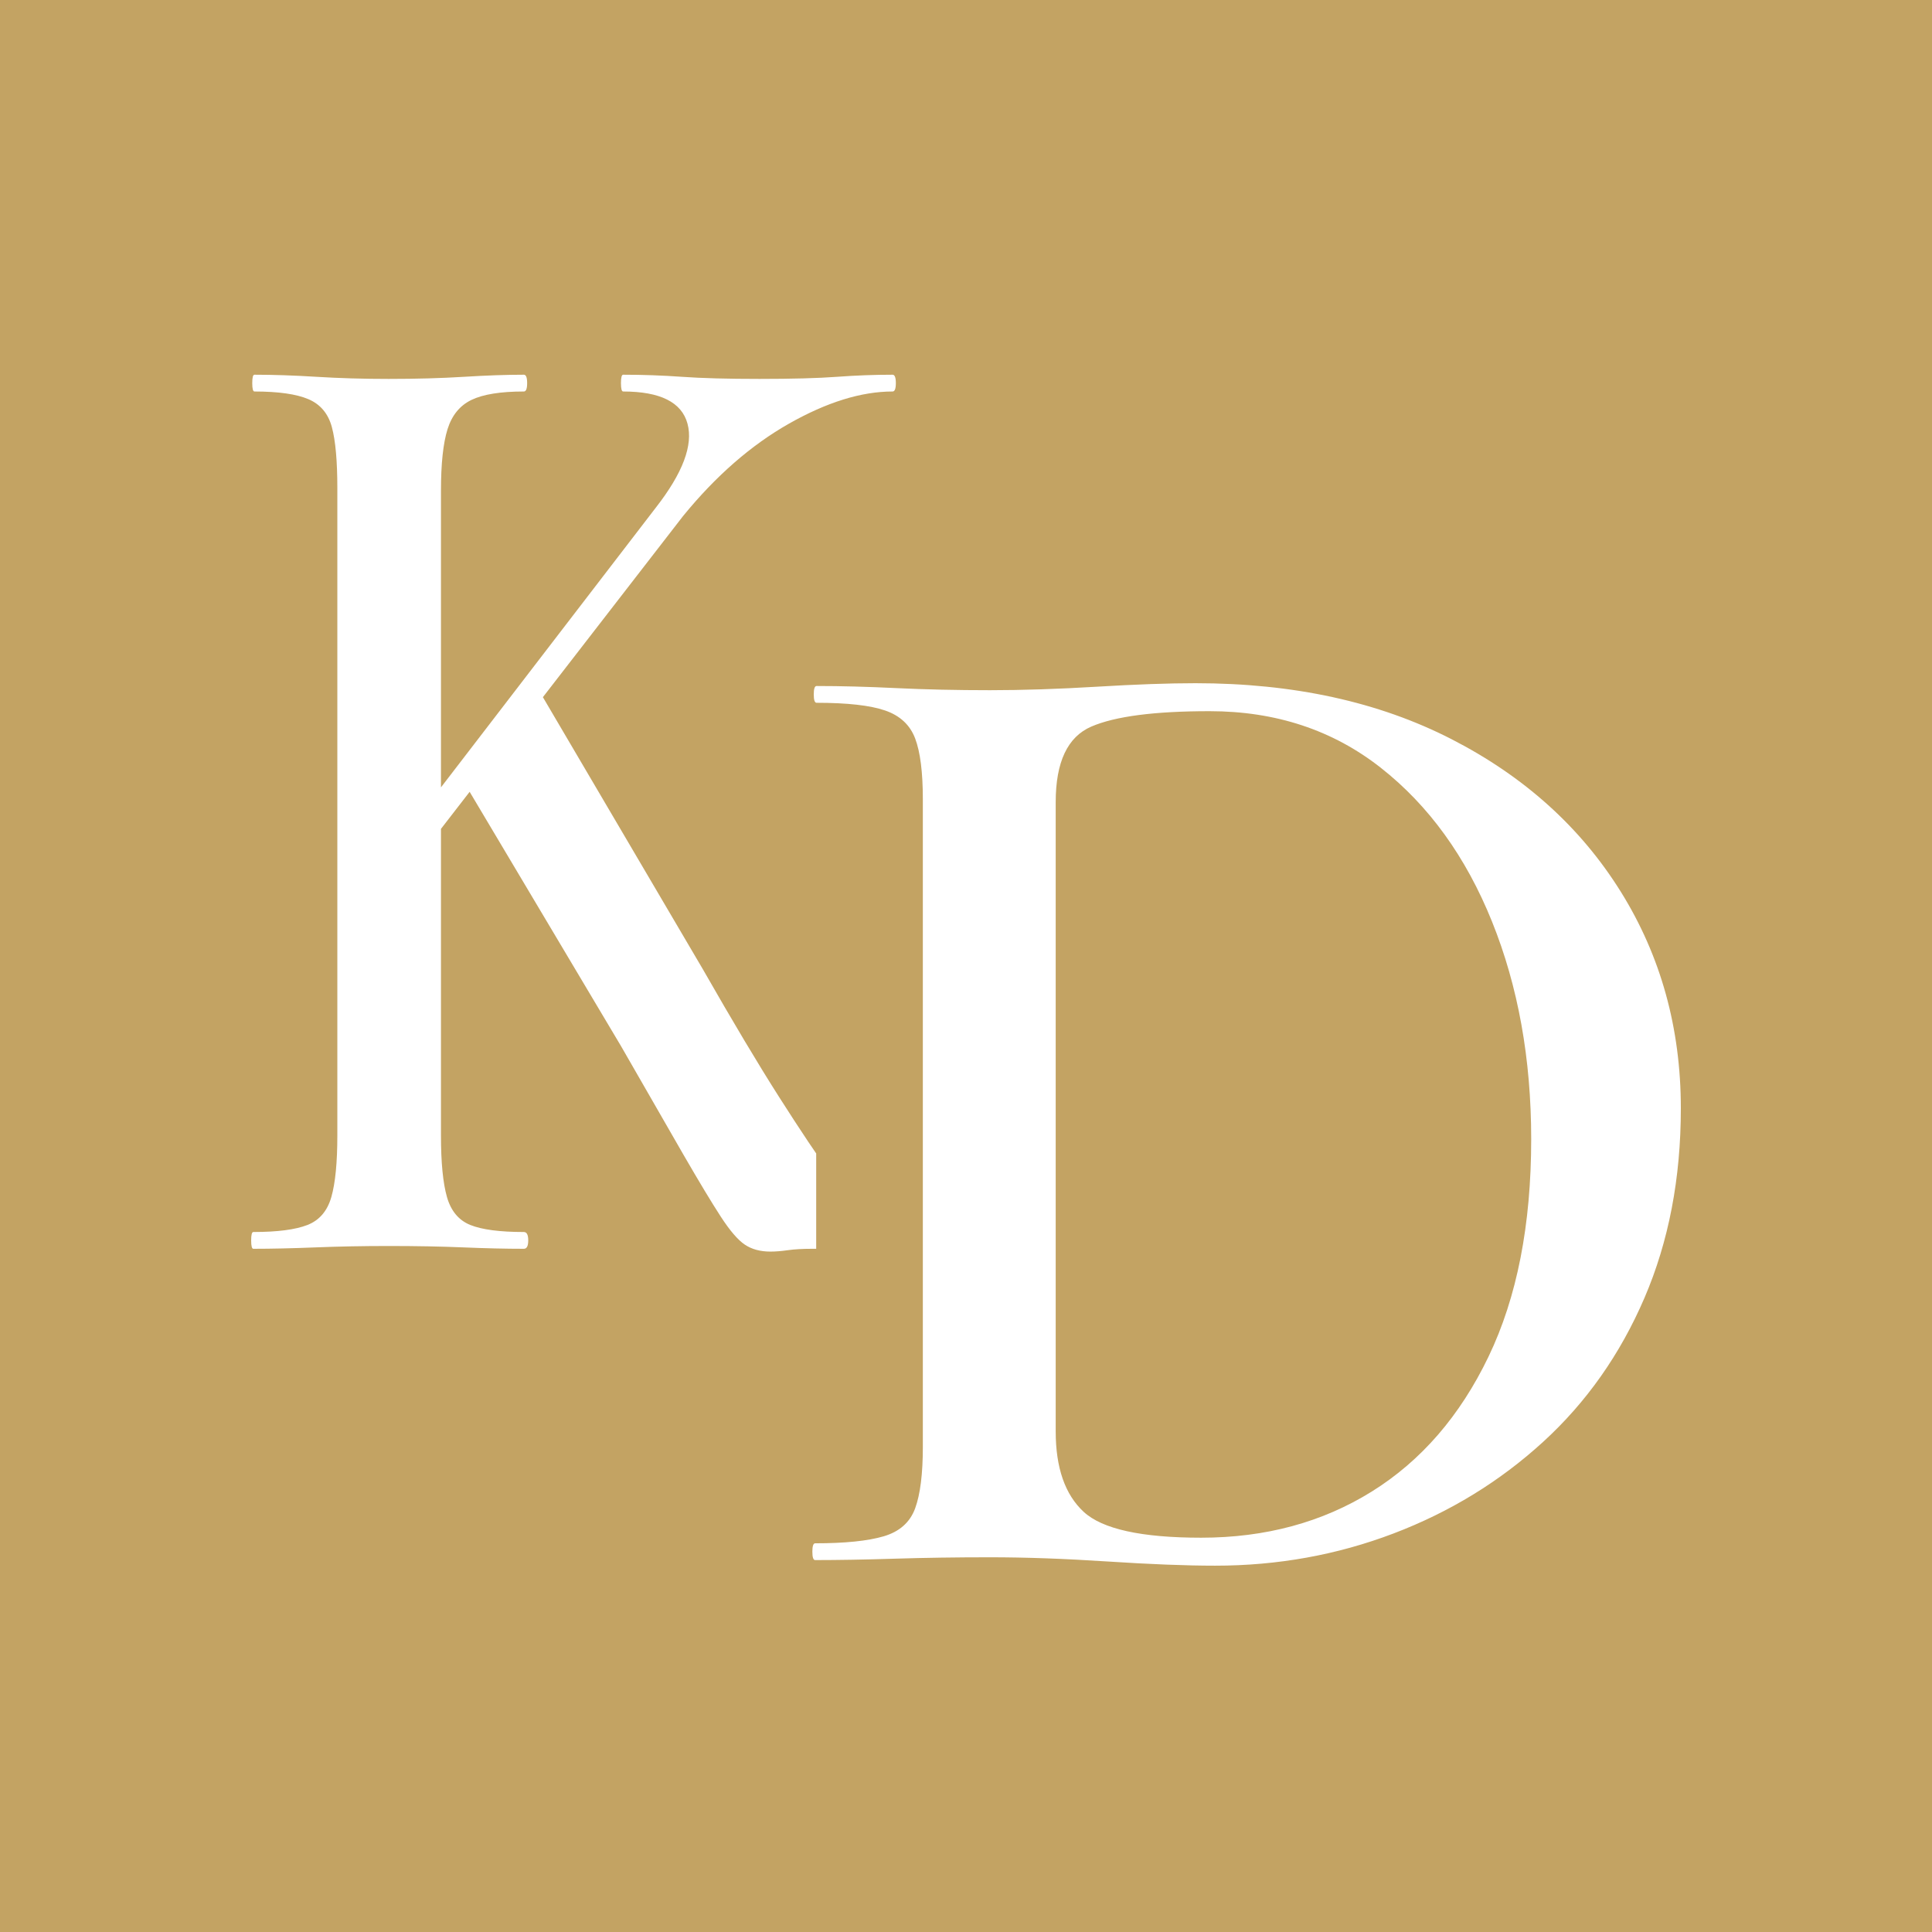
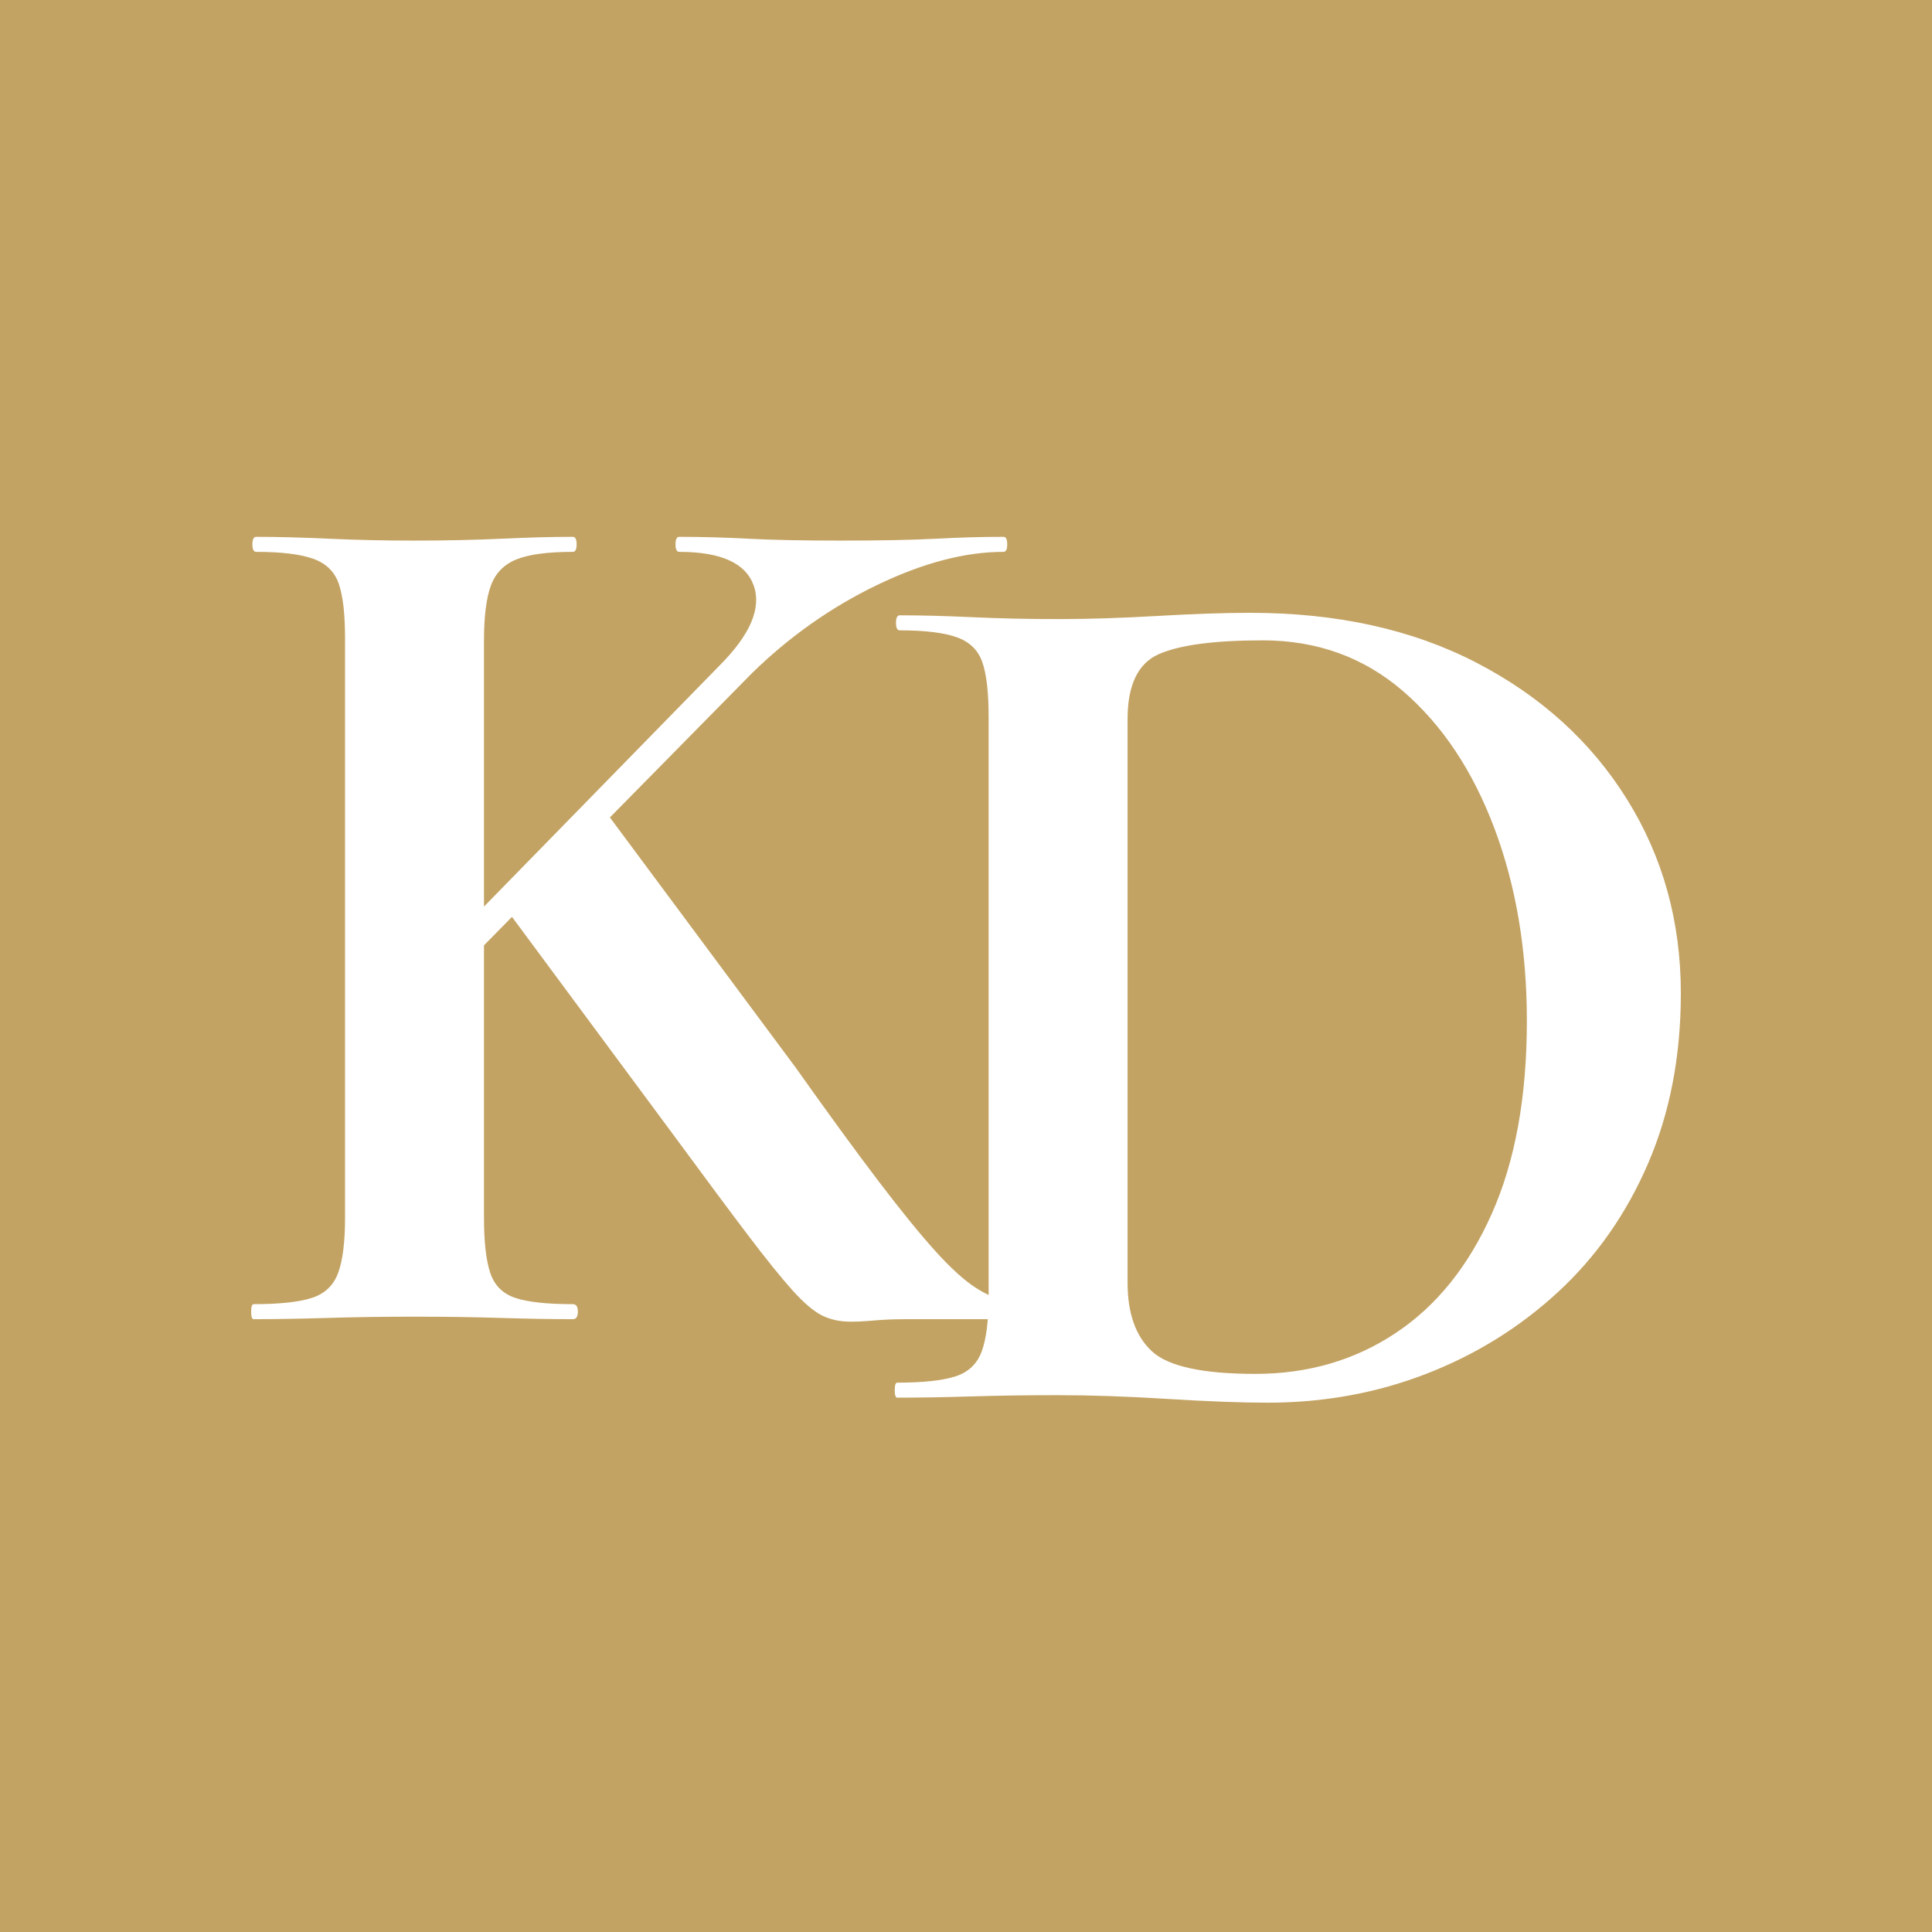
<svg xmlns="http://www.w3.org/2000/svg" viewBox="0 0 512 512" width="512" height="512" role="img" aria-label="Kirkcaldy Dental &amp; Implant Clinic">
  <rect width="512" height="512" fill="#C3A363" />
  <g fill="#FFFFFF">
-     <defs>
-       <clipPath id="kclip25698">
-         <rect x="-10000" y="-10000" width="10216.3" height="20000" />
-         <rect x="-10000" y="-10000" width="20000" height="10182.1" />
-       </clipPath>
-     </defs>
-     <path clip-path="url(#kclip25698)" d="M89.398 300.922V129.324Q89.398 118.576 87.952 113.202Q86.507 107.828 81.737 105.789Q76.967 103.751 67.427 103.751Q66.849 103.751 66.849 101.527Q66.849 99.304 67.427 99.304Q74.943 99.304 83.905 99.86Q92.867 100.415 102.985 100.415Q113.97 100.415 122.932 99.86Q131.893 99.304 138.831 99.304Q139.699 99.304 139.699 101.527Q139.699 103.751 138.831 103.751Q129.581 103.751 124.955 105.975Q120.33 108.199 118.595 113.758Q116.861 119.317 116.861 130.065V300.922Q116.861 311.67 118.451 317.23Q120.041 322.789 124.666 324.642Q129.292 326.495 138.831 326.495Q139.988 326.495 139.988 328.719Q139.988 330.943 138.831 330.943Q131.604 330.943 122.787 330.572Q113.97 330.201 102.985 330.201Q92.867 330.201 83.616 330.572Q74.365 330.943 67.138 330.943Q66.56 330.943 66.56 328.719Q66.56 326.495 67.138 326.495Q76.678 326.495 81.448 324.642Q86.218 322.789 87.808 317.23Q89.398 311.67 89.398 300.922ZM164.56 277.202 122.643 206.784 142.879 183.064 186.241 256.818Q198.094 277.573 206.477 290.73Q214.861 303.887 220.354 311.485Q225.846 319.083 230.182 322.233Q234.519 325.383 238.566 325.939Q242.613 326.495 247.528 326.495Q248.395 326.495 248.395 328.719Q248.395 330.943 247.528 330.943Q234.808 330.943 227.002 330.943Q219.197 330.943 215.15 330.943Q211.392 330.943 208.79 331.313Q206.188 331.684 204.165 331.684Q200.118 331.684 197.371 329.831Q194.625 327.978 191.011 322.418Q187.398 316.859 181.182 306.111Q174.967 295.363 164.56 277.202ZM99.227 231.616 173.811 134.513Q184.507 120.8 182.194 112.275Q179.882 103.751 165.138 103.751Q164.56 103.751 164.56 101.527Q164.56 99.304 165.138 99.304Q172.943 99.304 180.749 99.86Q188.554 100.415 201.274 100.415Q214.283 100.415 221.799 99.86Q229.315 99.304 236.542 99.304Q237.41 99.304 237.41 101.527Q237.41 103.751 236.542 103.751Q224.112 103.751 209.079 112.275Q194.047 120.8 181.038 136.736L107.032 232.357Z" />
-     <path d="M322.023 414.92Q310.533 414.92 293.485 413.808Q276.436 412.696 262.352 412.696Q249.01 412.696 237.15 413.067Q225.29 413.438 216.025 413.438Q215.283 413.438 215.283 411.214Q215.283 408.99 216.025 408.99Q227.885 408.99 234.185 407.137Q240.486 405.284 242.524 399.725Q244.563 394.165 244.563 383.417V211.819Q244.563 201.071 242.524 195.697Q240.486 190.323 234.556 188.284Q228.626 186.246 216.395 186.246Q215.654 186.246 215.654 184.022Q215.654 181.799 216.395 181.799Q226.031 181.799 237.521 182.355Q249.01 182.91 262.352 182.91Q275.324 182.91 290.705 181.984Q306.086 181.057 316.834 181.057Q355.749 181.057 384.658 195.882Q413.566 210.707 429.503 236.28Q445.44 261.853 445.44 293.727Q445.44 321.523 435.804 343.946Q426.168 366.369 408.934 382.12Q391.7 397.872 369.277 406.396Q346.854 414.92 322.023 414.92ZM318.316 407.508Q343.889 407.508 363.532 395.277Q383.175 383.047 394.479 359.512Q405.783 335.978 405.783 301.88Q405.783 270.007 395.406 244.248Q385.029 218.49 365.941 203.48Q346.854 188.47 320.54 188.47Q298.673 188.47 289.223 192.547Q279.772 196.623 279.772 212.56V379.34Q279.772 393.795 287.184 400.651Q294.597 407.508 318.316 407.508Z" />
+     <path d="M335.97 371.723Q325.354 371.723 309.431 370.728Q293.509 369.733 280.239 369.733Q268.297 369.733 257.35 370.065Q246.403 370.396 237.778 370.396Q237.115 370.396 237.115 368.406Q237.115 366.416 237.778 366.416Q248.062 366.416 253.204 364.757Q258.345 363.098 260.17 358.123Q261.994 353.147 261.994 343.526V189.936Q261.994 180.316 260.336 175.506Q258.677 170.696 253.535 168.872Q248.393 167.047 238.442 167.047Q237.446 167.047 237.446 165.057Q237.446 163.066 238.442 163.066Q247.067 163.066 257.682 163.564Q268.297 164.062 280.571 164.062Q292.513 164.062 306.778 163.232Q321.042 162.403 331.326 162.403Q365.825 162.403 391.368 175.672Q416.911 188.941 431.176 211.83Q445.44 234.72 445.44 263.248Q445.44 288.128 436.815 308.197Q428.19 328.267 412.931 342.365Q397.671 356.464 377.933 364.094Q358.195 371.723 335.97 371.723ZM332.652 364.094Q353.551 364.094 369.806 353.312Q386.061 342.531 395.349 321.632Q404.637 300.734 404.637 270.546Q404.637 242.349 396.013 219.46Q387.388 196.571 371.796 183.136Q356.205 169.701 334.643 169.701Q315.403 169.701 307.109 173.35Q298.816 176.999 298.816 190.6V339.877Q298.816 352.151 305.285 358.123Q311.754 364.094 332.652 364.094Z" />
+     <path data-kd="K" d="M91.44 322.727V169.137Q91.44 159.517 89.781 154.707Q88.122 149.897 82.981 148.072Q77.839 146.248 67.887 146.248Q66.892 146.248 66.892 144.257Q66.892 142.267 67.887 142.267Q76.512 142.267 87.127 142.765Q97.742 143.262 109.685 143.262Q122.29 143.262 132.906 142.765Q143.521 142.267 151.814 142.267Q152.809 142.267 152.809 144.257Q152.809 146.248 151.814 146.248Q141.862 146.248 136.886 148.238Q131.91 150.228 130.086 155.204Q128.261 160.18 128.261 169.8V322.727Q128.261 332.347 129.92 337.323Q131.579 342.299 136.555 343.958Q141.531 345.616 151.814 345.616Q153.141 345.616 153.141 347.607Q153.141 349.597 151.814 349.597Q143.189 349.597 132.74 349.265Q122.29 348.934 109.685 348.934Q97.742 348.934 86.795 349.265Q75.848 349.597 67.223 349.597Q66.56 349.597 66.56 347.607Q66.56 345.616 67.223 345.616Q77.507 345.616 82.649 343.958Q87.791 342.299 89.615 337.323Q91.44 332.347 91.44 322.727ZM179.016 301.497 133.569 240.127 160.107 214.584 210.862 282.92Q223.799 301.165 232.756 312.941Q241.712 324.717 247.849 331.518Q253.986 338.318 258.631 341.304Q263.275 344.289 267.753 344.953Q272.231 345.616 277.539 345.616Q278.534 345.616 278.534 347.607Q278.534 349.597 277.539 349.597Q262.943 349.597 253.986 349.597Q245.03 349.597 240.386 349.597Q235.41 349.597 231.761 349.929Q228.112 350.261 225.458 350.261Q221.145 350.261 217.828 348.602Q214.511 346.943 210.032 341.967Q205.554 336.991 198.256 327.371Q190.958 317.751 179.016 301.497ZM105.04 264.011 190.626 176.435Q202.9 164.161 199.749 155.204Q196.597 146.248 180.011 146.248Q179.016 146.248 179.016 144.257Q179.016 142.267 180.011 142.267Q188.968 142.267 198.256 142.765Q207.544 143.262 222.804 143.262Q238.727 143.262 248.015 142.765Q257.304 142.267 265.929 142.267Q266.924 142.267 266.924 144.257Q266.924 146.248 265.929 146.248Q250.669 146.248 232.424 155.039Q214.179 163.829 199.251 178.425L113.997 265.006Z" />
  </g>
</svg>
